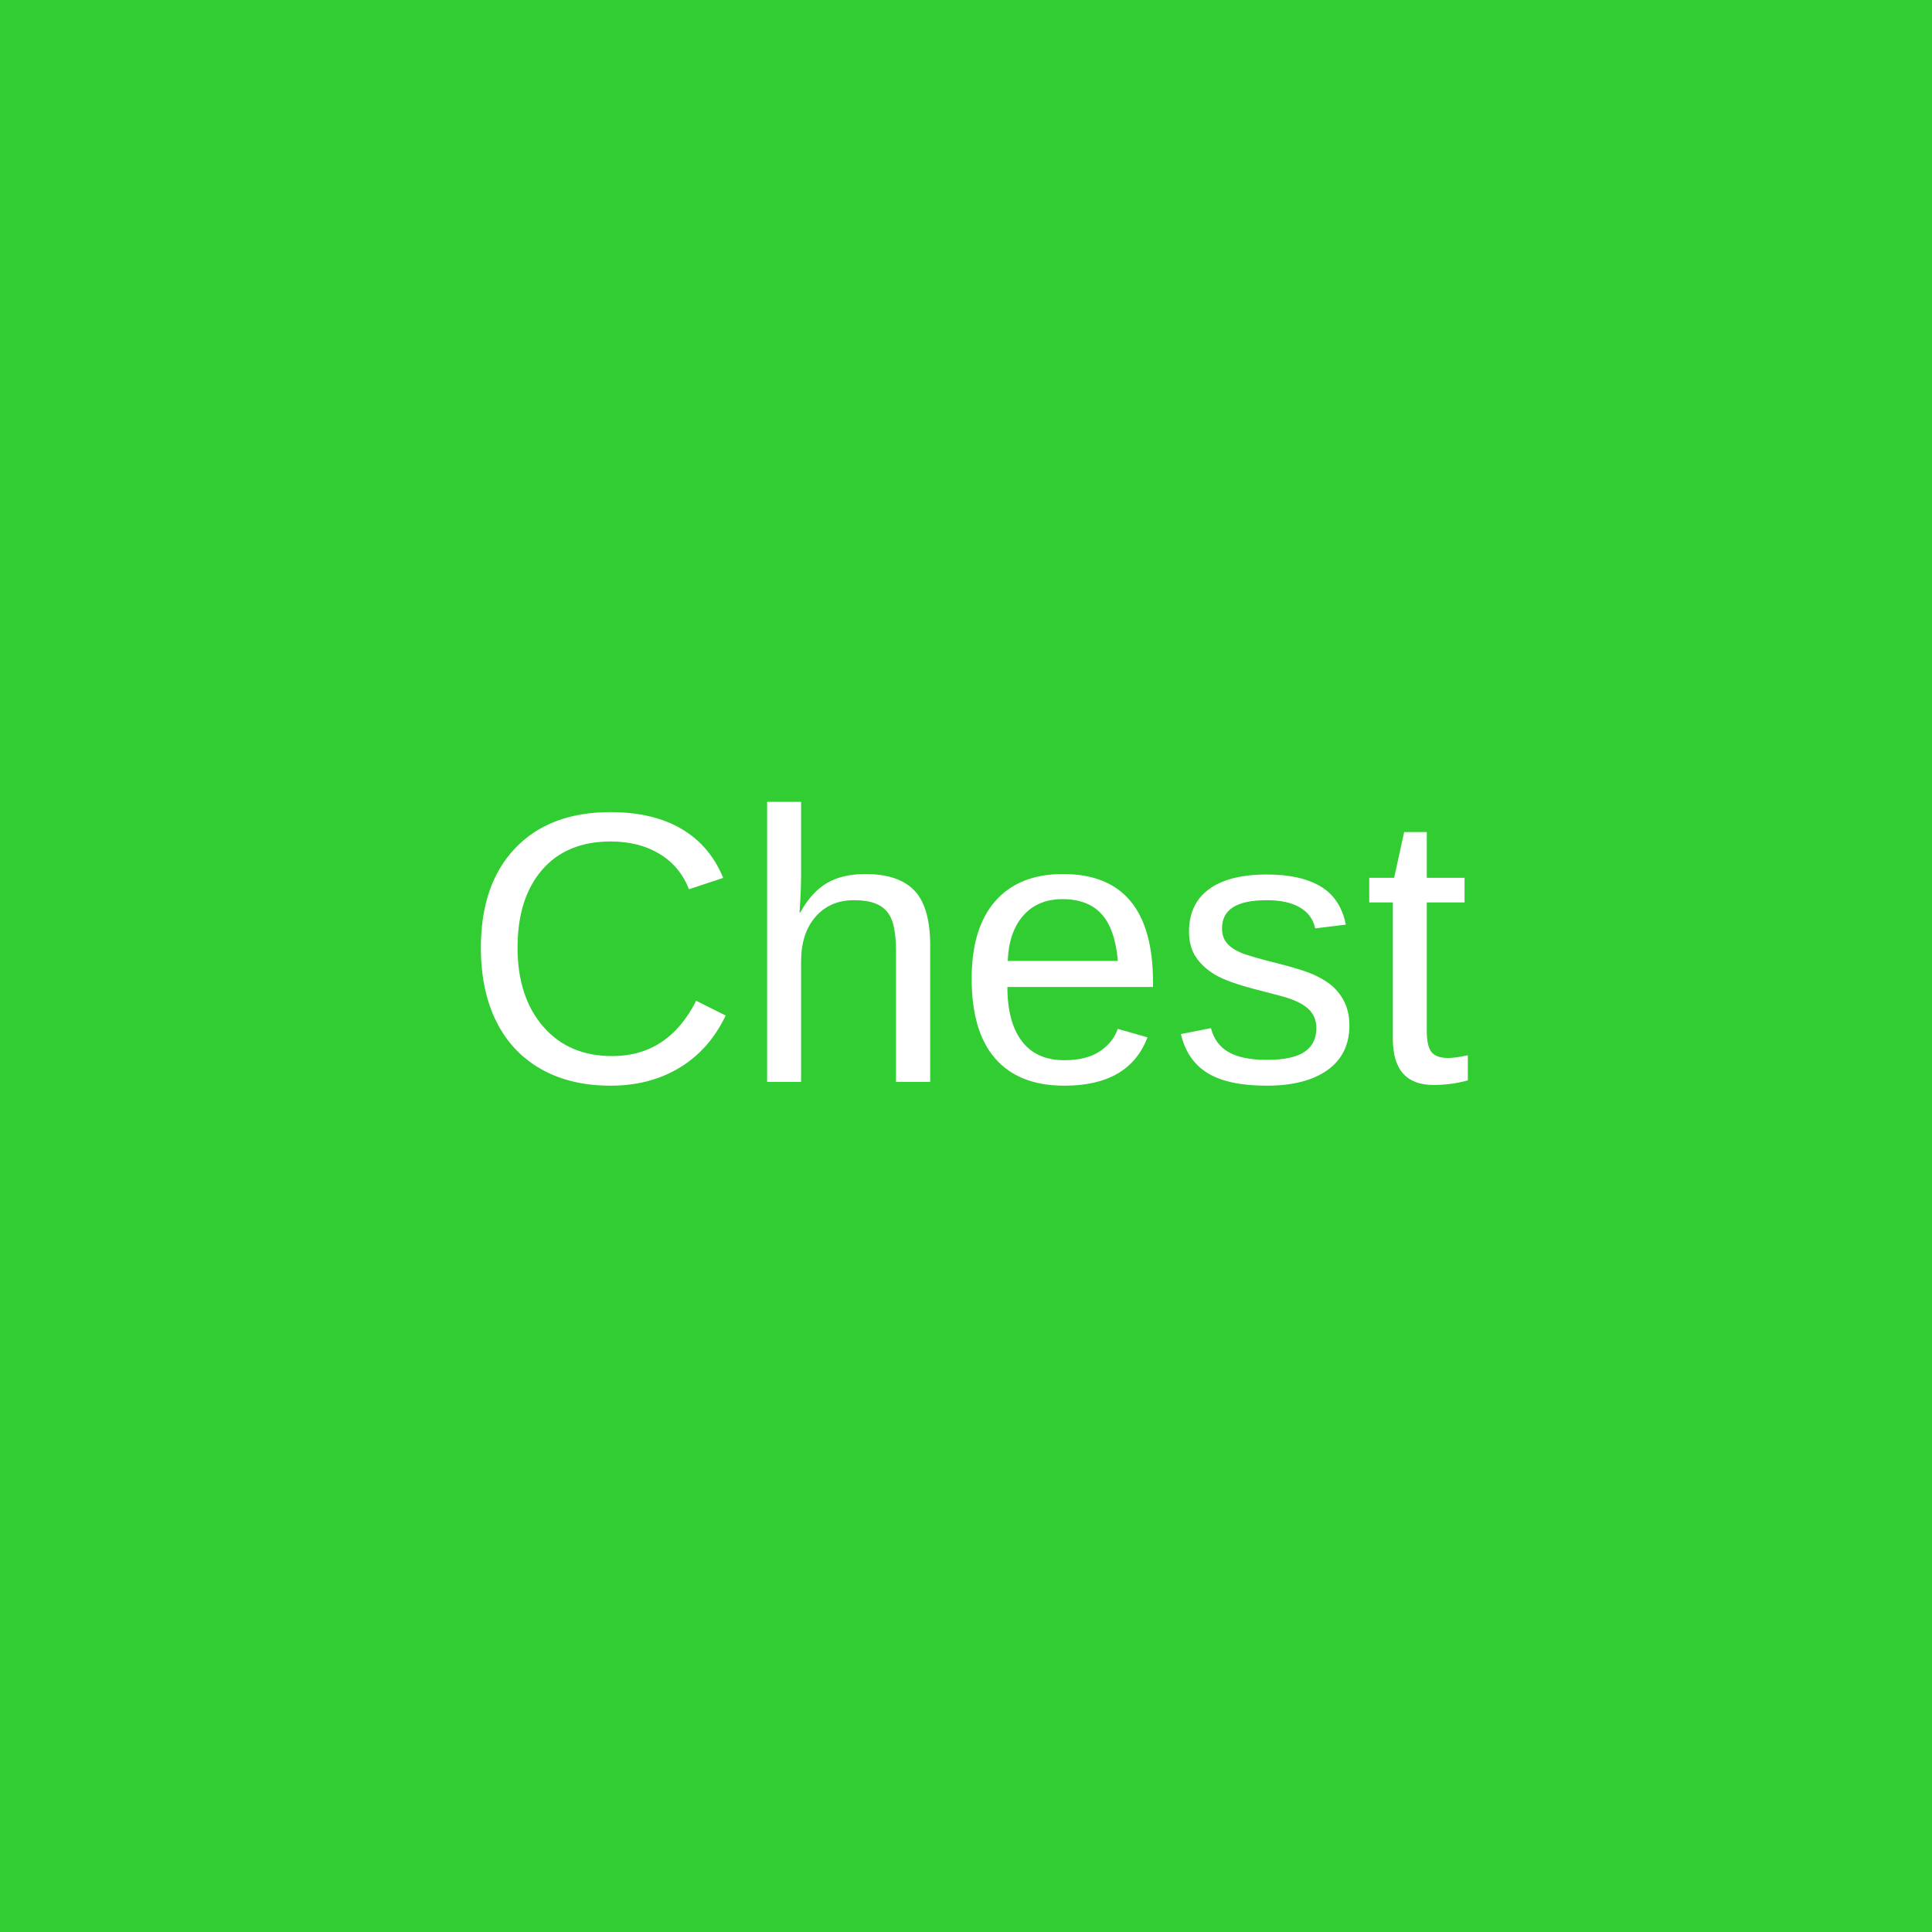
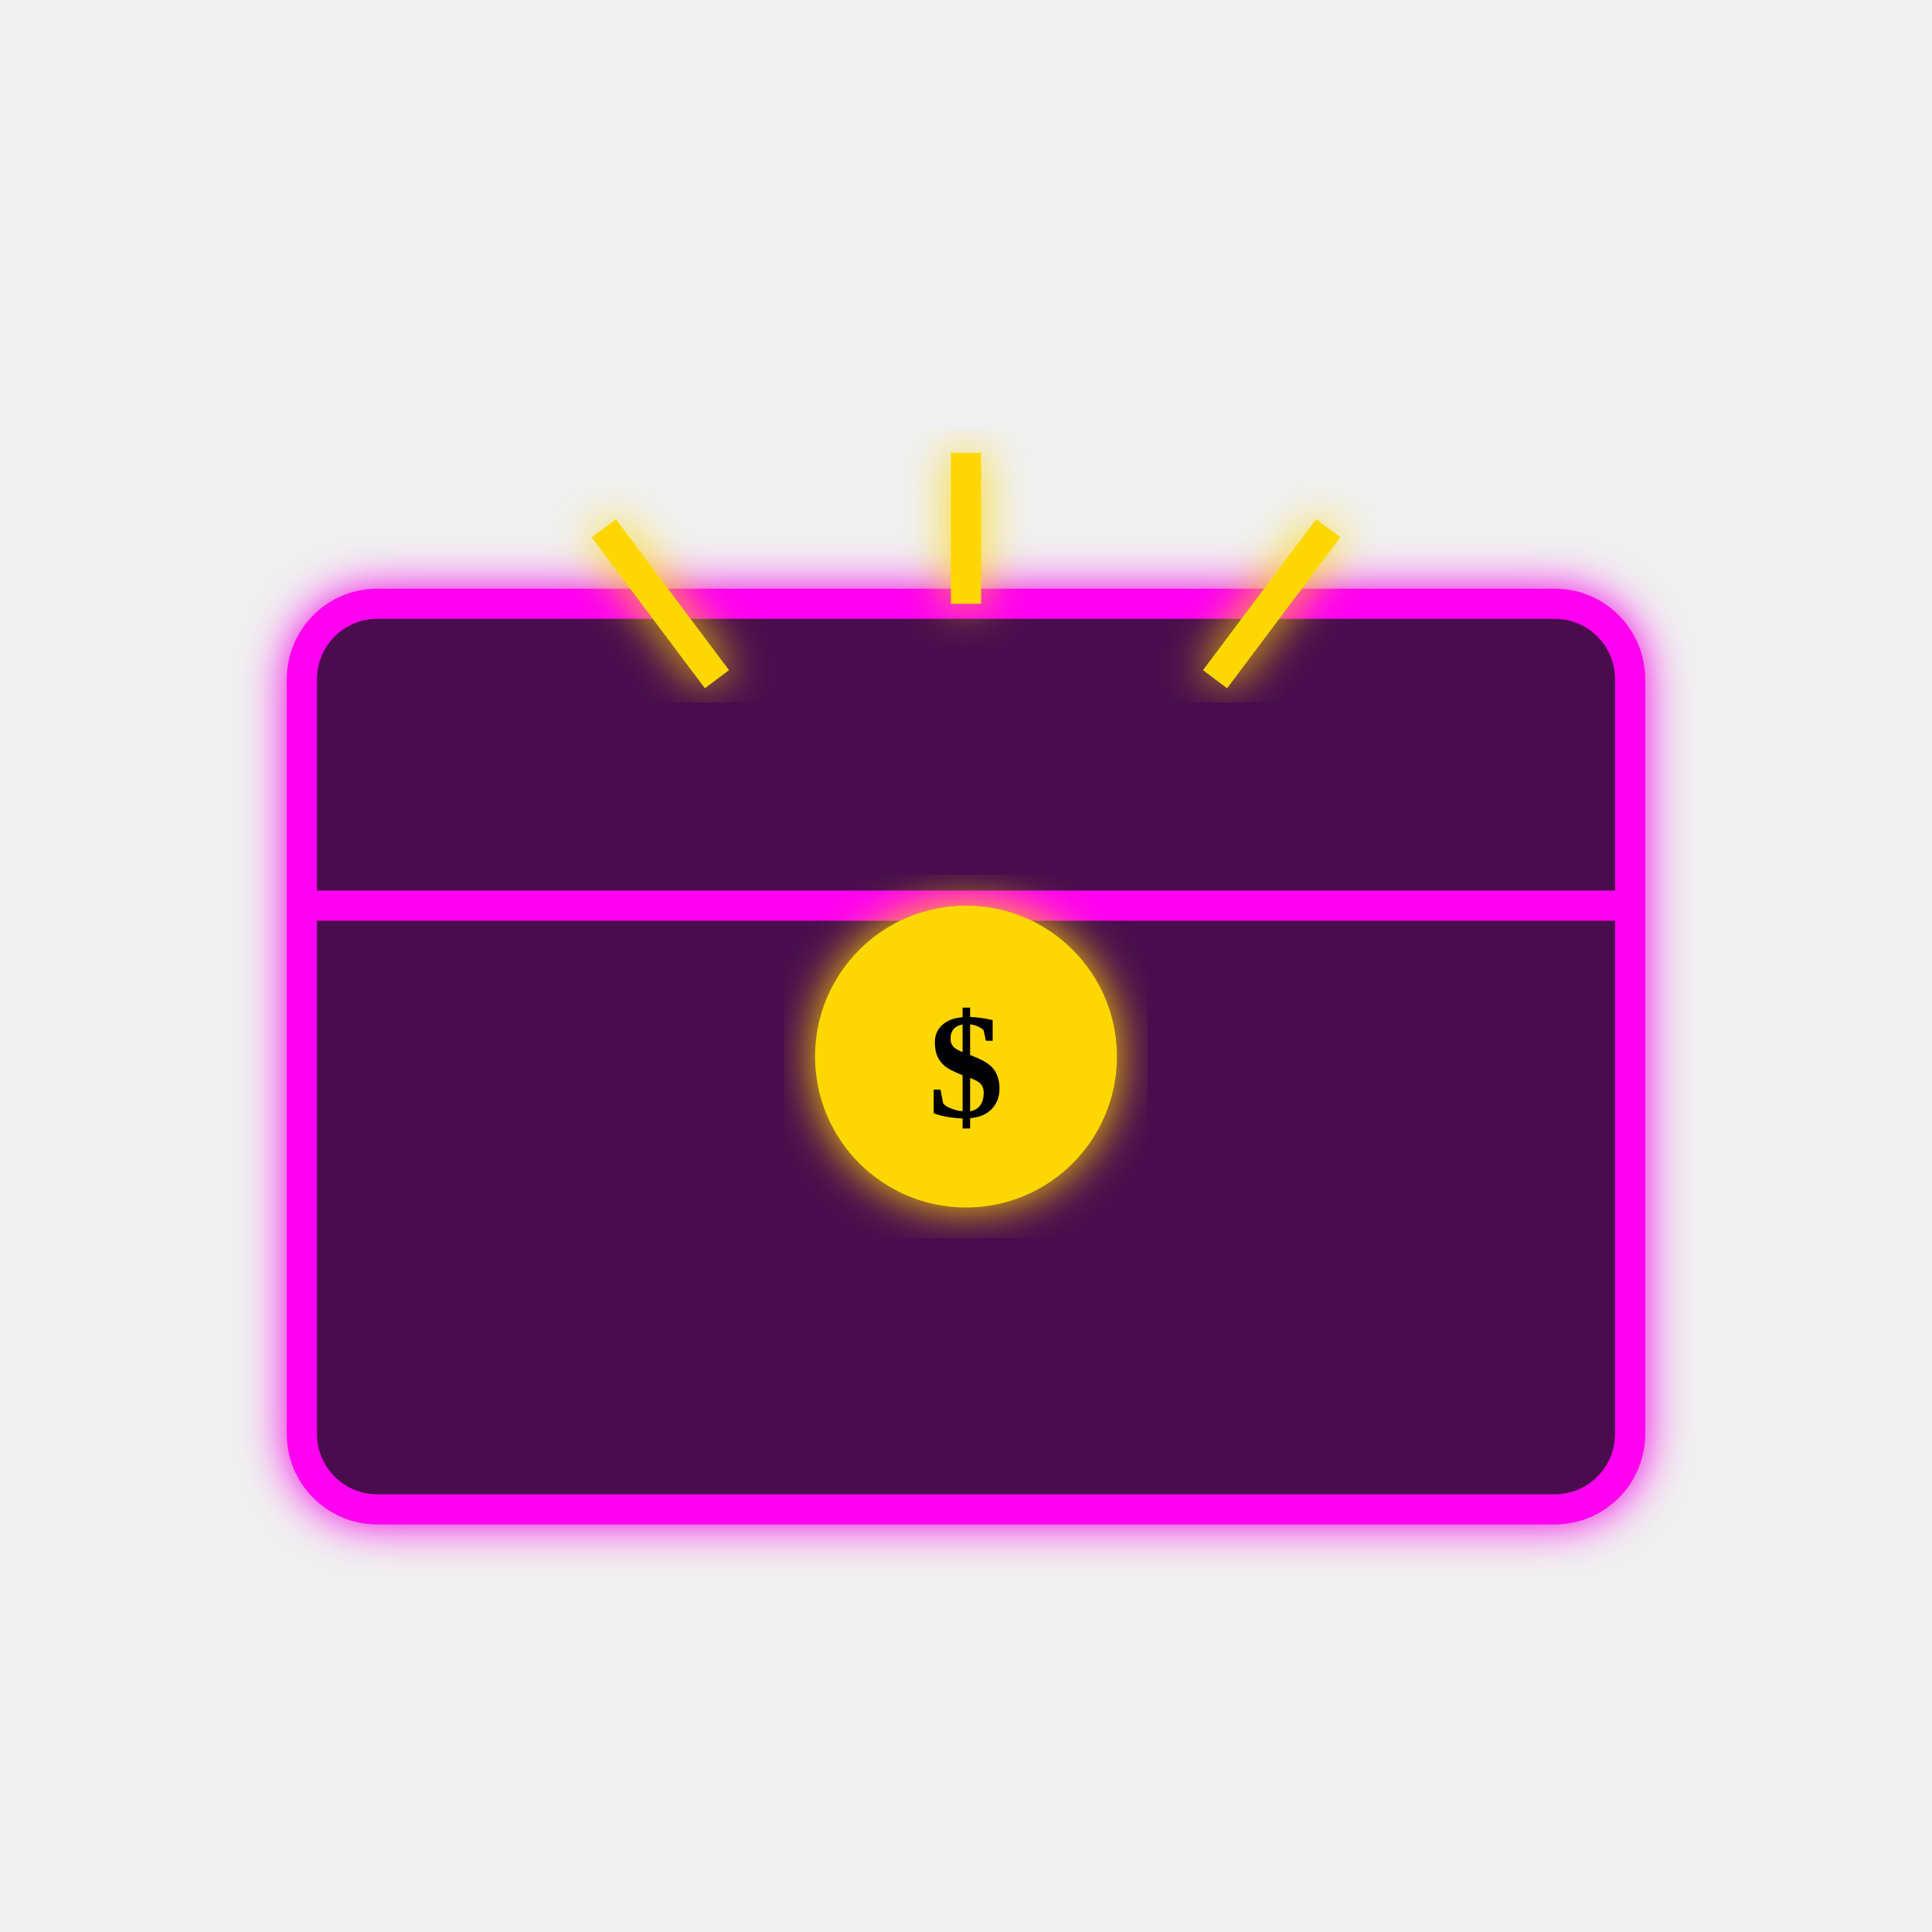
- <svg xmlns="http://www.w3.org/2000/svg" width="256" height="256">
-   <rect width="100%" height="100%" fill="#32CD32" />
-   <text x="50%" y="50%" font-family="Arial" font-size="51.2" fill="white" text-anchor="middle" dy=".3em">Chest</text>
+ <svg xmlns="http://www.w3.org/2000/svg" viewBox="0 0 256 256">
+   <defs>
+     <filter id="shine">
+       <feGaussianBlur stdDeviation="3" result="coloredBlur" />
+       <feMerge>
+         <feMergeNode in="coloredBlur" />
+         <feMergeNode in="SourceGraphic" />
+       </feMerge>
+     </filter>
+   </defs>
+   <rect x="40" y="80" width="176" height="120" rx="10" fill="#4A0E4E" stroke="#FF00F0" stroke-width="4" filter="url(#shine)" />
+   <path d="M40 120 H216" stroke="#FF00F0" stroke-width="4" />
+   <circle cx="128" cy="140" r="20" fill="#FFD700" filter="url(#shine)" />
+   <text x="128" y="148" text-anchor="middle" fill="#000" font-weight="bold" font-size="20">$</text>
+   <path d="M128 60 L128 80 M80 70 L95 90 M176 70 L161 90" stroke="#FFD700" stroke-width="4" filter="url(#shine)" />
</svg>
